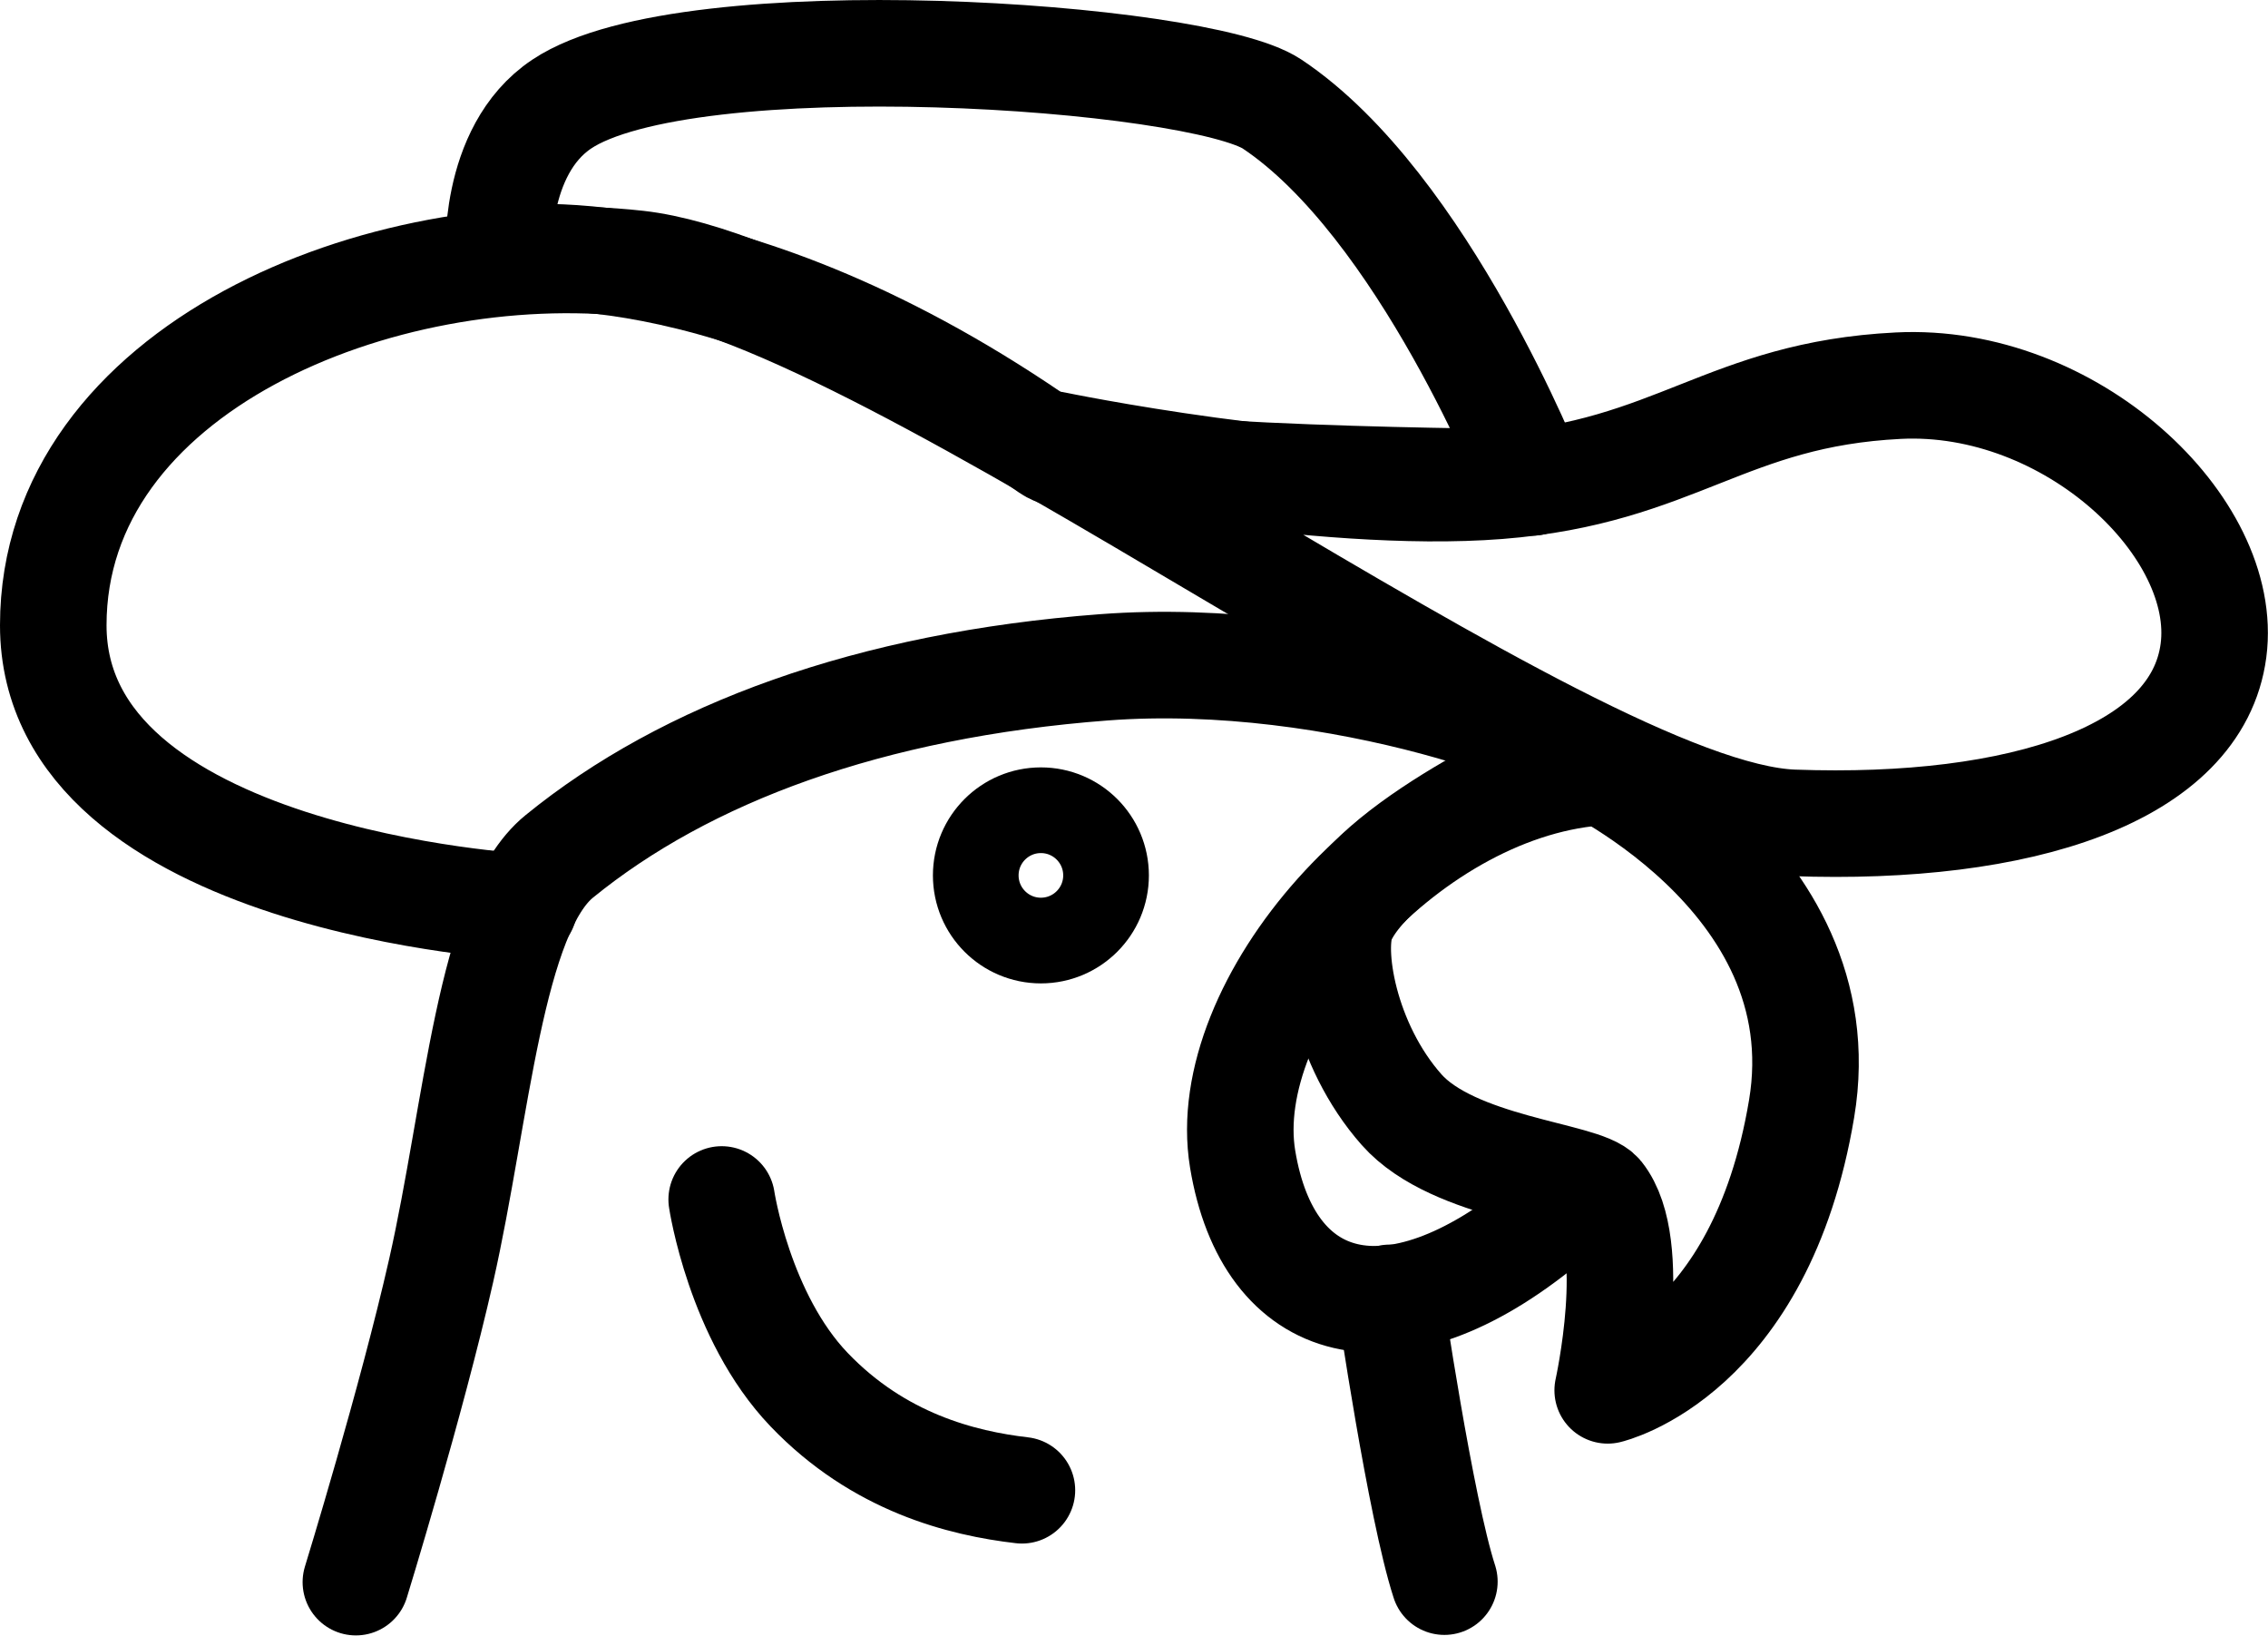
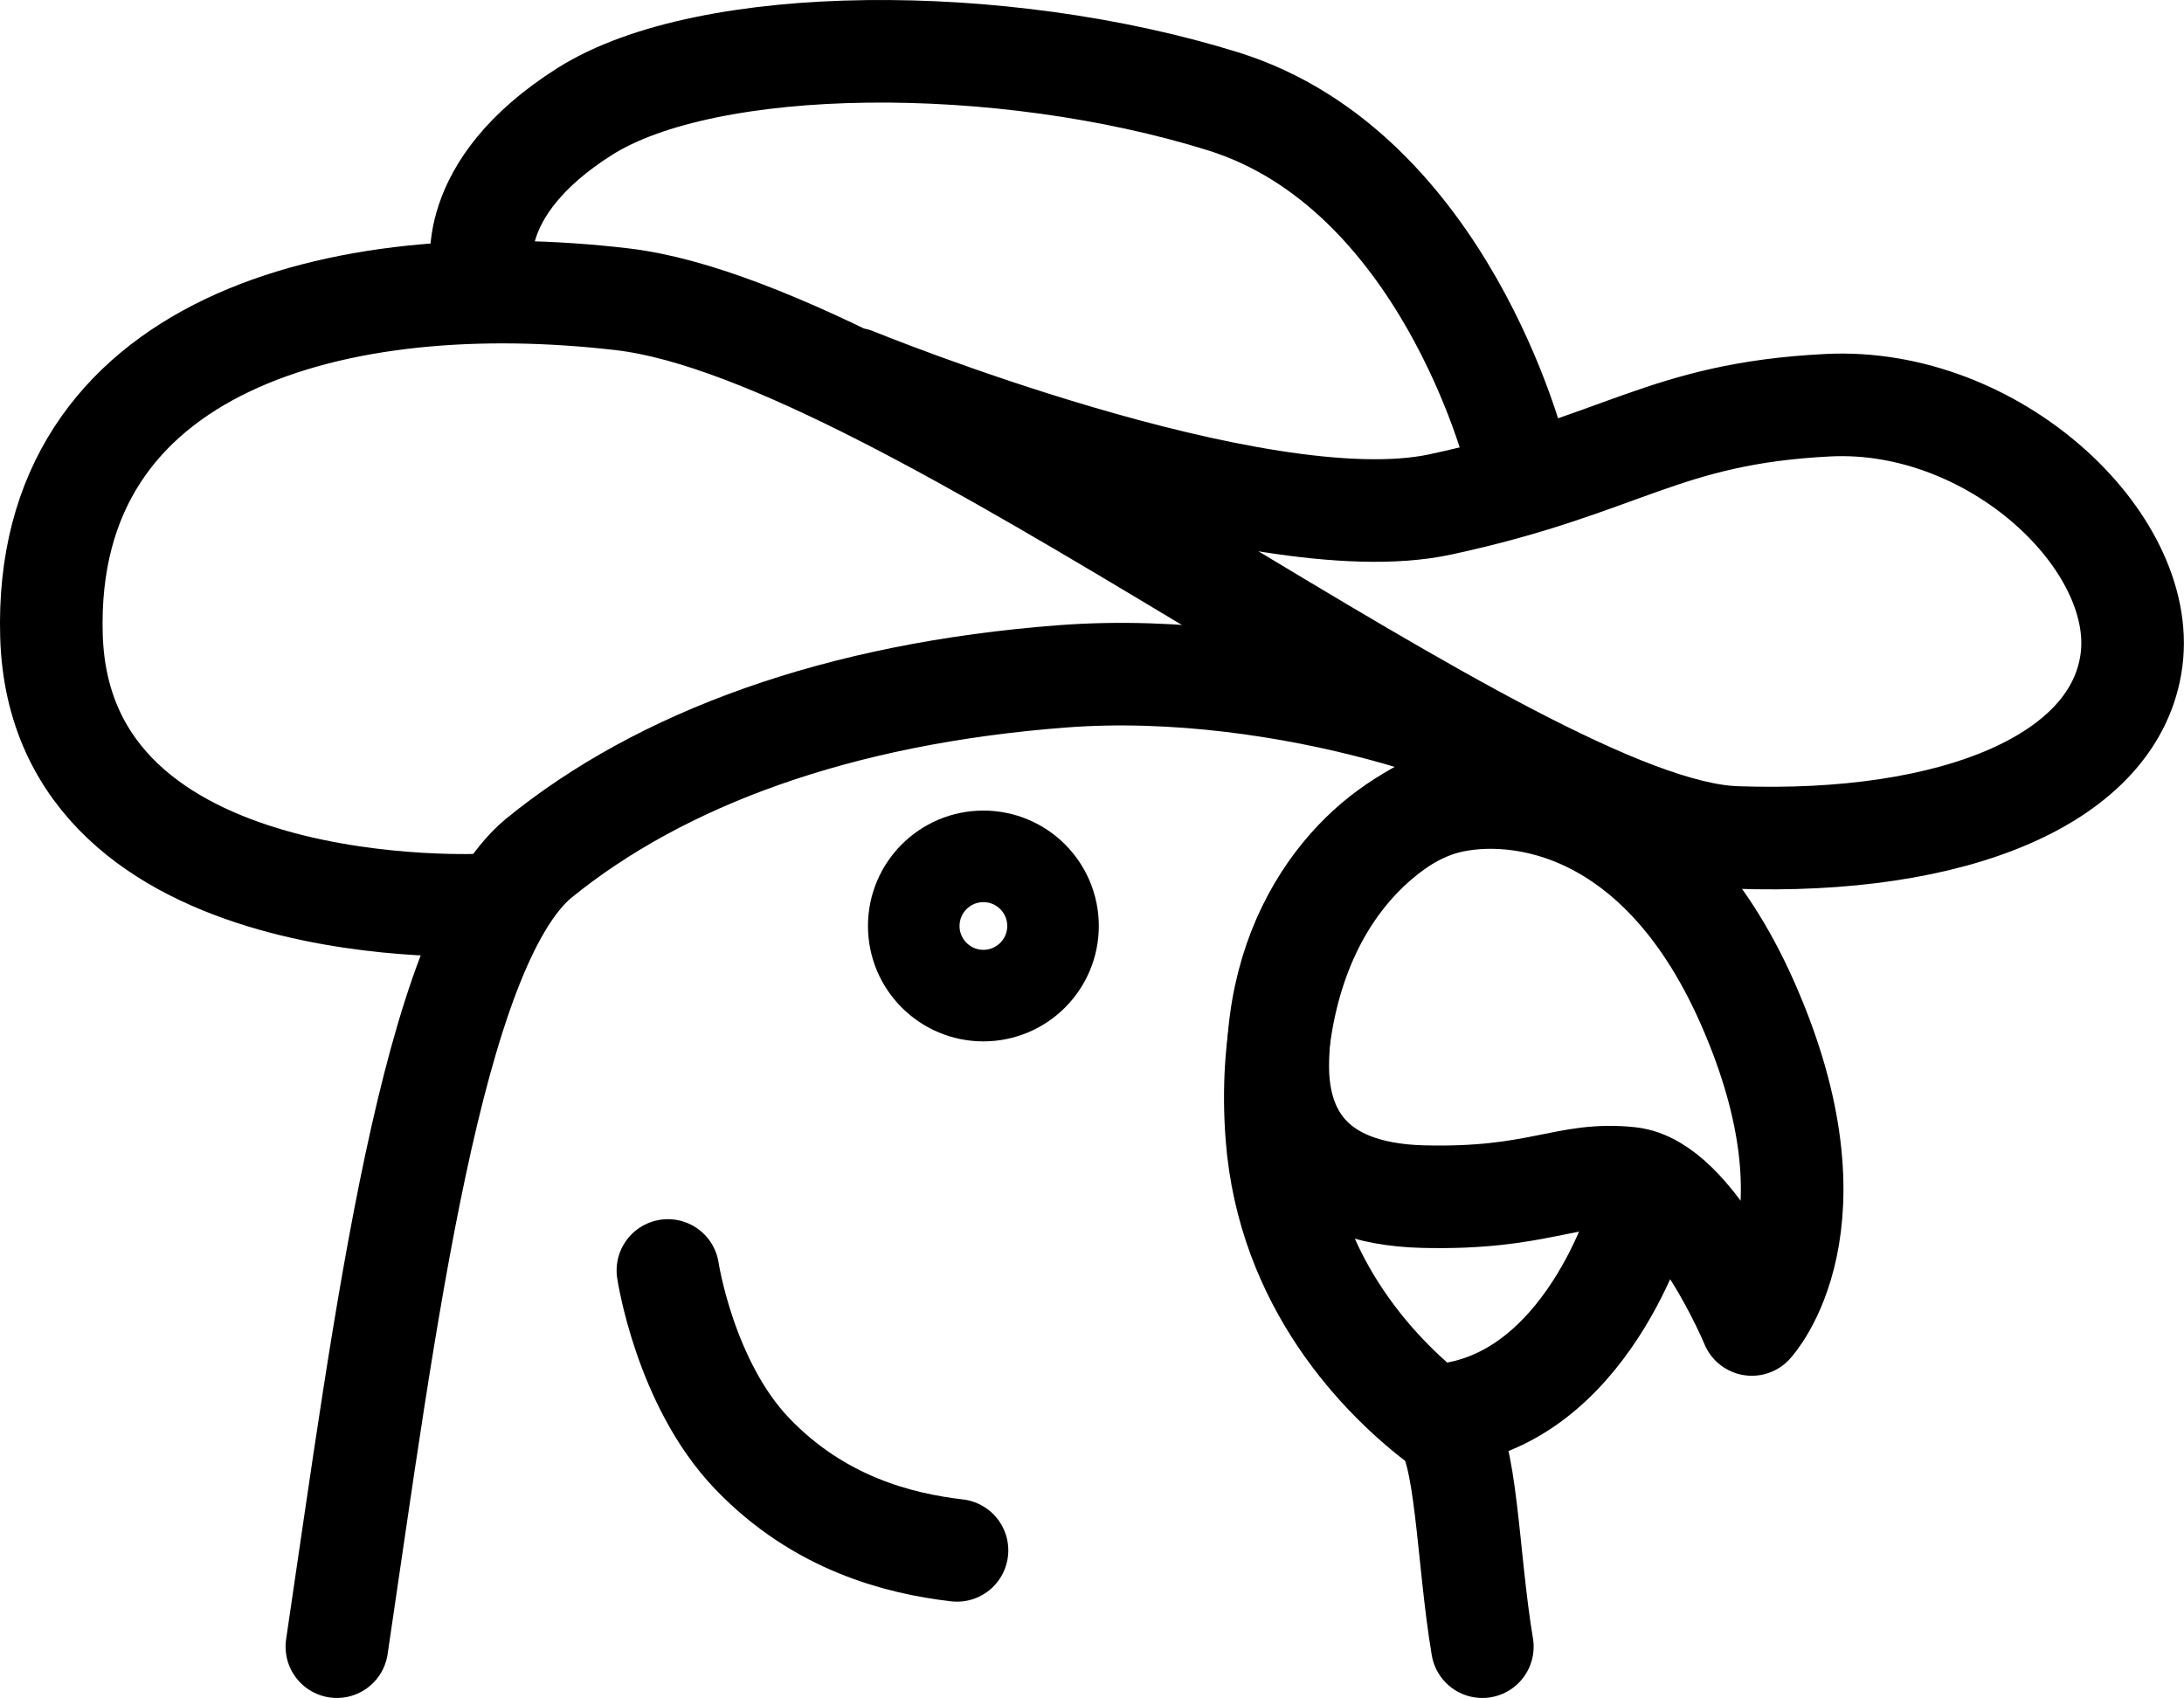
- <svg xmlns="http://www.w3.org/2000/svg" xml:space="preserve" width="575.274" height="414.739" viewBox="0 0 152.208 109.733">
-   <g transform="translate(-270.579 199.904)">
-     <path d="M305.744-139.051s-31.59-1.69-31.59-18.898 22.018-26.18 39.205-24.256c17.187 1.925 62.263 36.958 77.564 37.513s27.115-3.277 28.205-11.564-9.596-18.35-21.154-17.77-14.882 5.784-26.842 6.722c-11.96.94-29.85-2.773-29.85-2.773" style="fill:none;stroke:#000;stroke-width:7.15;stroke-linecap:round;stroke-linejoin:round;stroke-dasharray:none;stroke-opacity:1;paint-order:stroke fill markers;stop-color:#000" />
-     <path d="M304.051-182.487s-.492-7.288 4.231-10.436c8.462-5.641 42.733-3.29 47.667 0 10.154 6.77 17.487 25.385 17.487 25.385s-29.375-.109-32.436-2.257c-21.773-15.278-36.949-12.692-36.949-12.692m-9.589 88.741s3.738-12.138 5.728-20.925c2.398-10.594 3.274-23.982 7.915-27.765 8.49-6.921 20.824-11.502 36.562-12.692s32.436 5.077 33 7.051c-12.917 1.095-25.4 15.61-23.693 25.949 1.707 10.338 9.957 12.749 20.308 4.23" style="fill:none;stroke:#000;stroke-width:7.15;stroke-linecap:round;stroke-linejoin:round;stroke-dasharray:none;stroke-opacity:1;paint-order:stroke fill markers;stop-color:#000" />
-     <path d="M376.115-149.205s18.004 7.955 15.372 23.692c-2.766 16.542-13.014 18.898-13.014 18.898s2.165-9.754-.524-13.116c-1.068-1.335-9.805-1.765-13.304-5.713-3.891-4.392-4.89-10.744-3.971-12.796 2.397-5.359 15.441-10.965 15.441-10.965" style="fill:none;stroke:#000;stroke-width:7.15;stroke-linecap:round;stroke-linejoin:round;stroke-dasharray:none;stroke-opacity:1;paint-order:stroke fill markers;stop-color:#000" />
-     <circle cx="340.435" cy="-141.167" r="4.372" style="fill:none;stroke:#000;stroke-width:5.75;stroke-linecap:round;stroke-linejoin:round;stroke-dasharray:none;stroke-opacity:1;paint-order:stroke fill markers;stop-color:#000" />
-     <path d="M363.846-112.82s2.062 14.096 3.667 19.04" style="fill:none;stroke:#000;stroke-width:7.15;stroke-linecap:round;stroke-linejoin:round;stroke-dasharray:none;stroke-opacity:1;paint-order:stroke fill markers;stop-color:#000" />
-     <path d="M319.012-119.422s1.177 7.86 5.866 12.76c4.69 4.899 10.27 6.285 14.283 6.752" style="fill:none;stroke:#000;stroke-width:7.15;stroke-linecap:round;stroke-linejoin:round;stroke-dasharray:none;paint-order:stroke fill markers;stop-color:#000" />
+ <svg xmlns="http://www.w3.org/2000/svg" xml:space="preserve" width="575.318" height="447.361" viewBox="0 0 152.22 118.364">
+   <g transform="translate(-754.569 213.908)">
+     <path d="M801.12-125.345s1.177 7.86 5.867 12.76 10.27 6.285 14.283 6.752" style="fill:none;stroke:#000;stroke-width:7.15;stroke-linecap:round;stroke-linejoin:round;stroke-dasharray:none;paint-order:stroke fill markers;stop-color:#000" />
+     <path d="M788.476-150.829s-29.722 1.642-30.32-18.756c-.599-20.398 20.023-25.782 39.803-23.459s62.263 36.958 77.564 37.513 26.516-4.075 27.607-12.362c1.09-8.287-9.596-18.349-21.154-17.769s-14.284 4.188-27.042 6.922-40.819-8.757-40.819-8.757" style="fill:none;stroke:#000;stroke-width:7.15;stroke-linecap:round;stroke-linejoin:round;stroke-dasharray:none;stroke-opacity:1;paint-order:stroke fill markers;stop-color:#000" />
+     <path d="M778.048-99.12c3.343-22.52 6.595-48.746 14.058-54.952 8.49-6.921 20.825-11.503 36.562-12.692s32.436 5.076 33 7.05c-12.916 1.096-19.11 11.969-18.108 25.007.793 10.319 7.298 16.945 11.517 20.105 1.719 1.286 1.762 9.263 2.808 15.483" style="fill:none;stroke:#000;stroke-width:7.15;stroke-linecap:round;stroke-linejoin:round;stroke-dasharray:none;stroke-opacity:1;paint-order:stroke fill markers;stop-color:#000" />
+     <path d="M854.98-157.838c4.41-1.337 14.942-.748 21.387 13.847 6.822 15.452.3 22.411.3 22.411s-4.033-9.703-8.489-10.193c-4.455-.49-6.326 1.482-14.421 1.28-8.096-.201-10.18-4.794-10.13-9.239.118-10.807 6.944-16.769 11.353-18.106" style="fill:none;stroke:#000;stroke-width:7.15;stroke-linecap:round;stroke-linejoin:round;stroke-dasharray:none;stroke-opacity:1;paint-order:stroke fill markers;stop-color:#000" />
+     <circle cx="823.109" cy="-149.359" r="4.853" style="fill:none;stroke:#000;stroke-width:6.383;stroke-linecap:round;stroke-linejoin:round;stroke-dasharray:none;stroke-opacity:1;paint-order:stroke fill markers;stop-color:#000" />
+     <path d="M868.896-129.292s-3.71 13.158-14.004 14.044" style="fill:none;stroke:#000;stroke-width:7.15;stroke-linecap:round;stroke-linejoin:round;stroke-dasharray:none;stroke-opacity:1;paint-order:stroke fill markers;stop-color:#000" />
+     <path d="M788.204-194.966s-1.46-5.743 7.118-11.169c8.578-5.425 29.058-5.517 44.484-.712 15.425 4.804 20.38 24.645 20.38 24.645" style="fill:none;stroke:#000;stroke-width:7.15;stroke-linecap:round;stroke-linejoin:round;stroke-dasharray:none;stroke-opacity:1;paint-order:stroke fill markers;stop-color:#000" />
  </g>
</svg>
